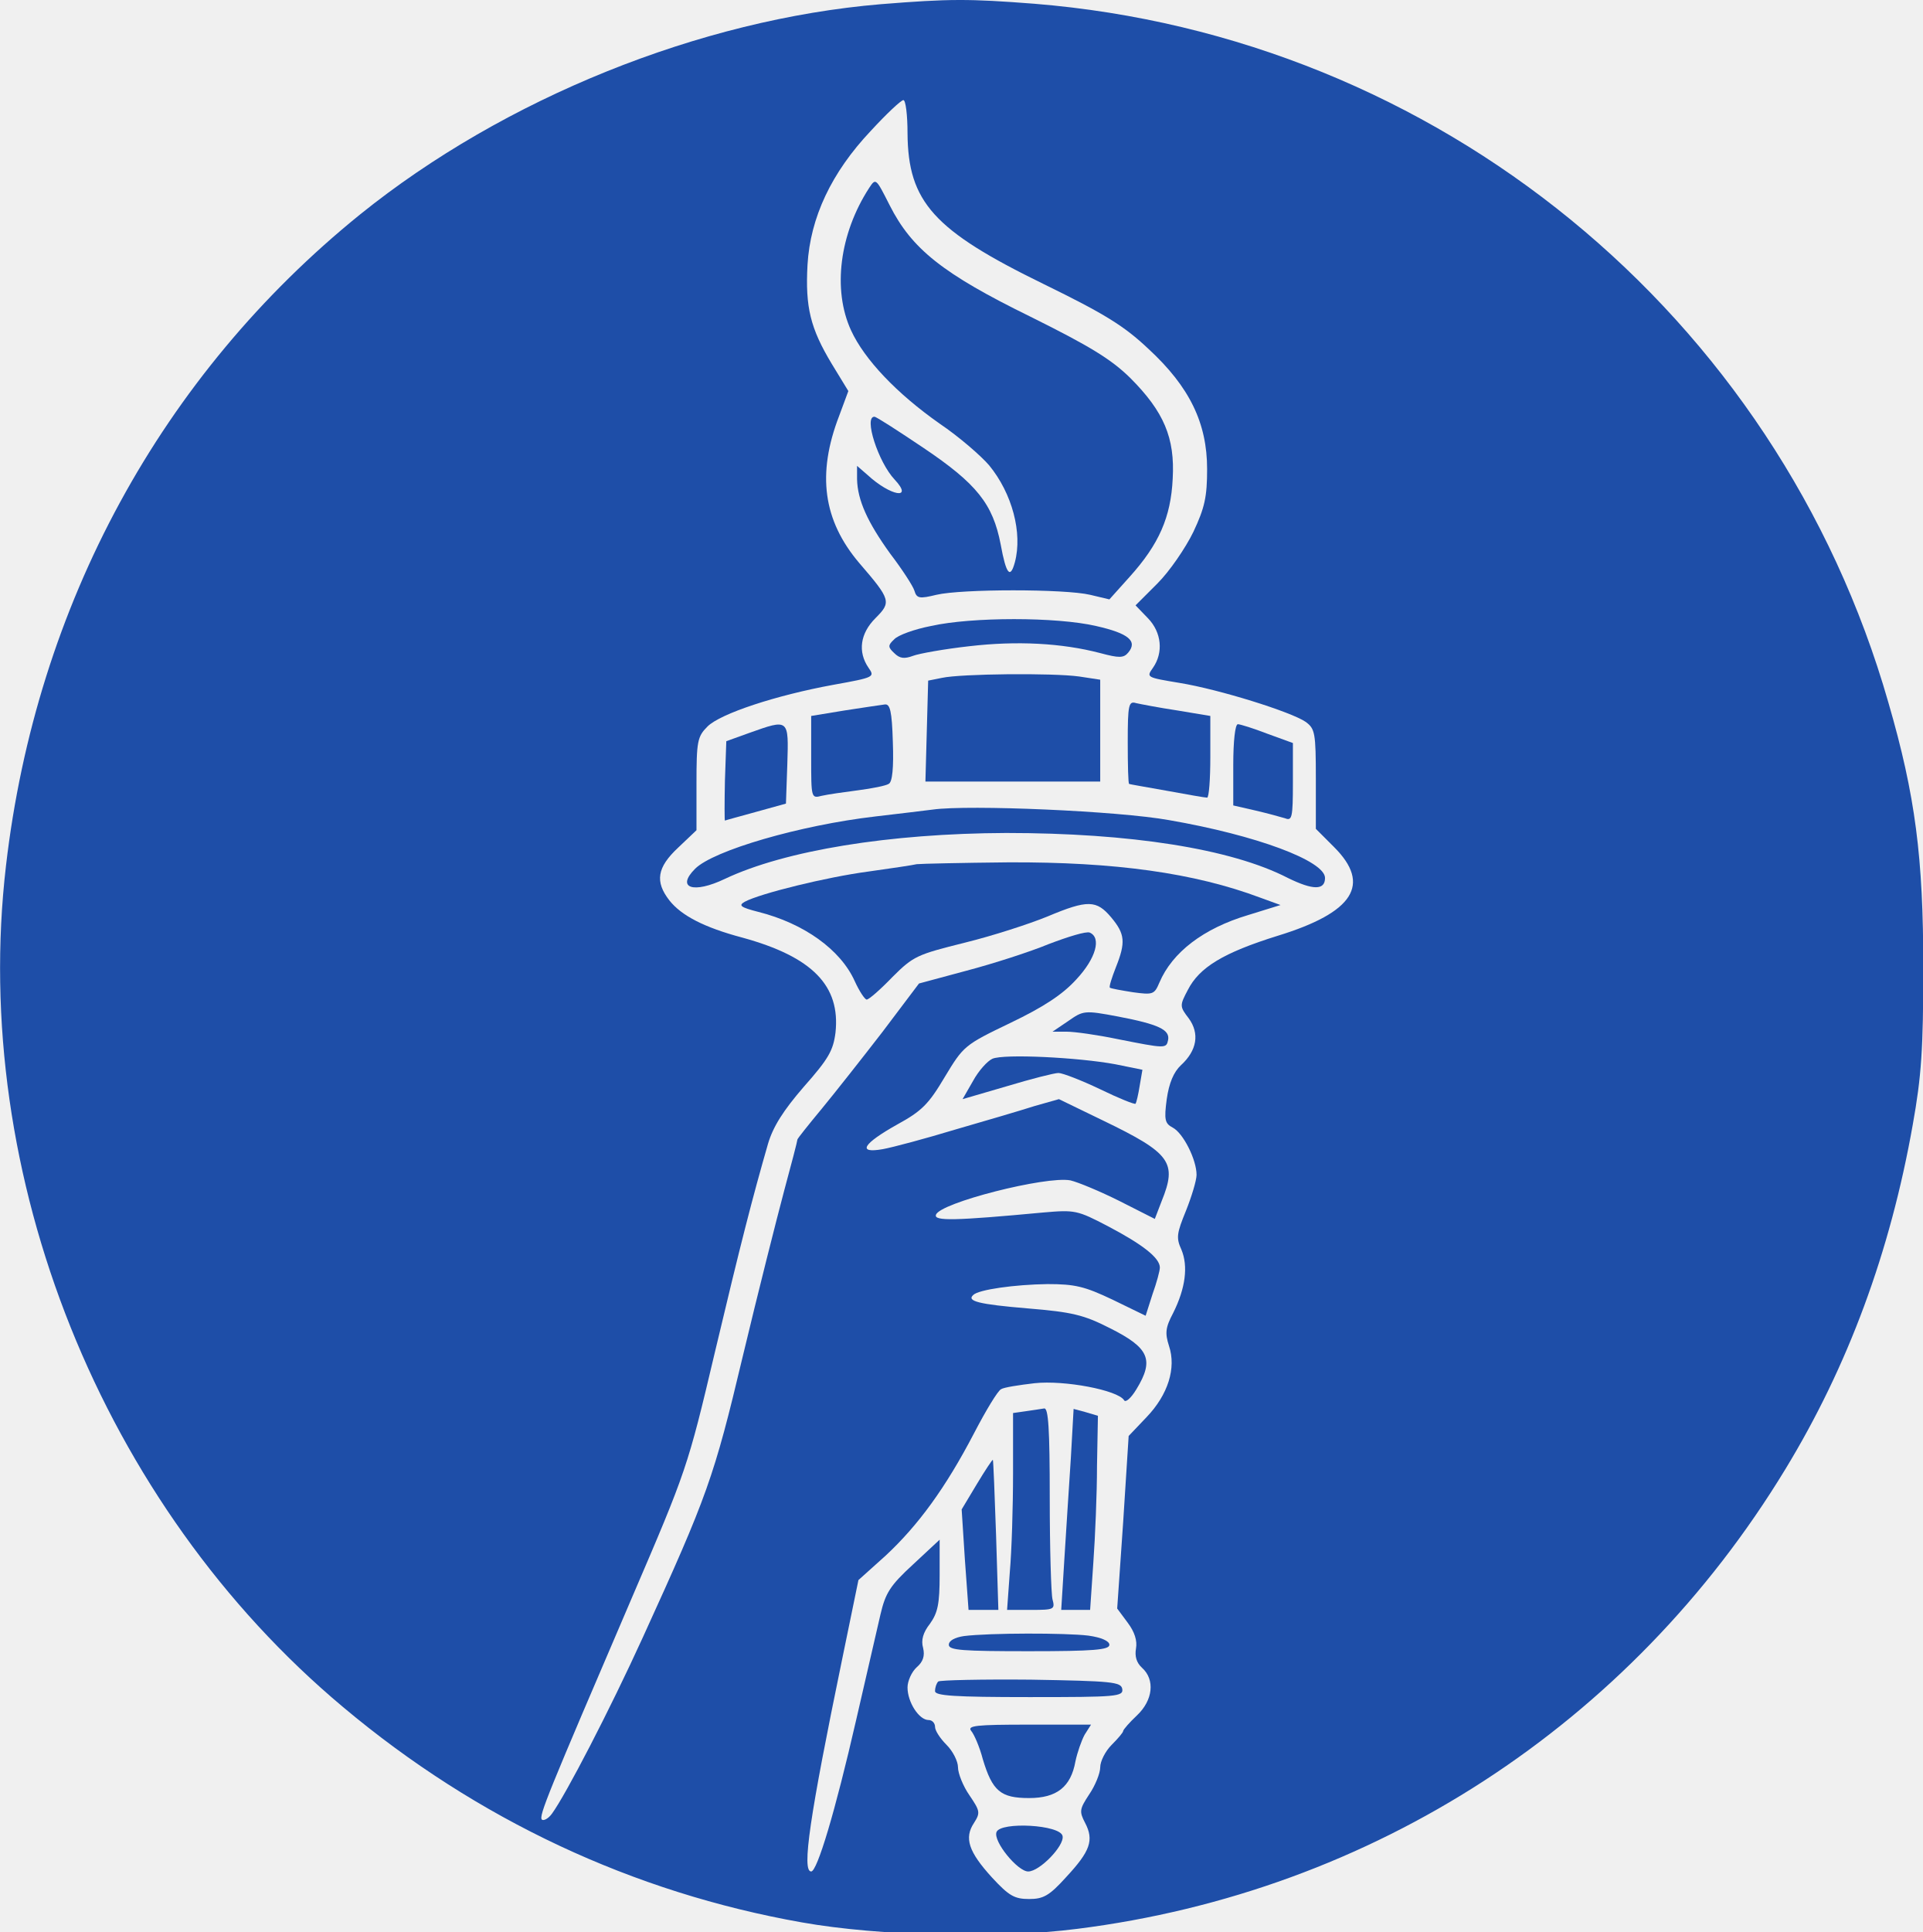
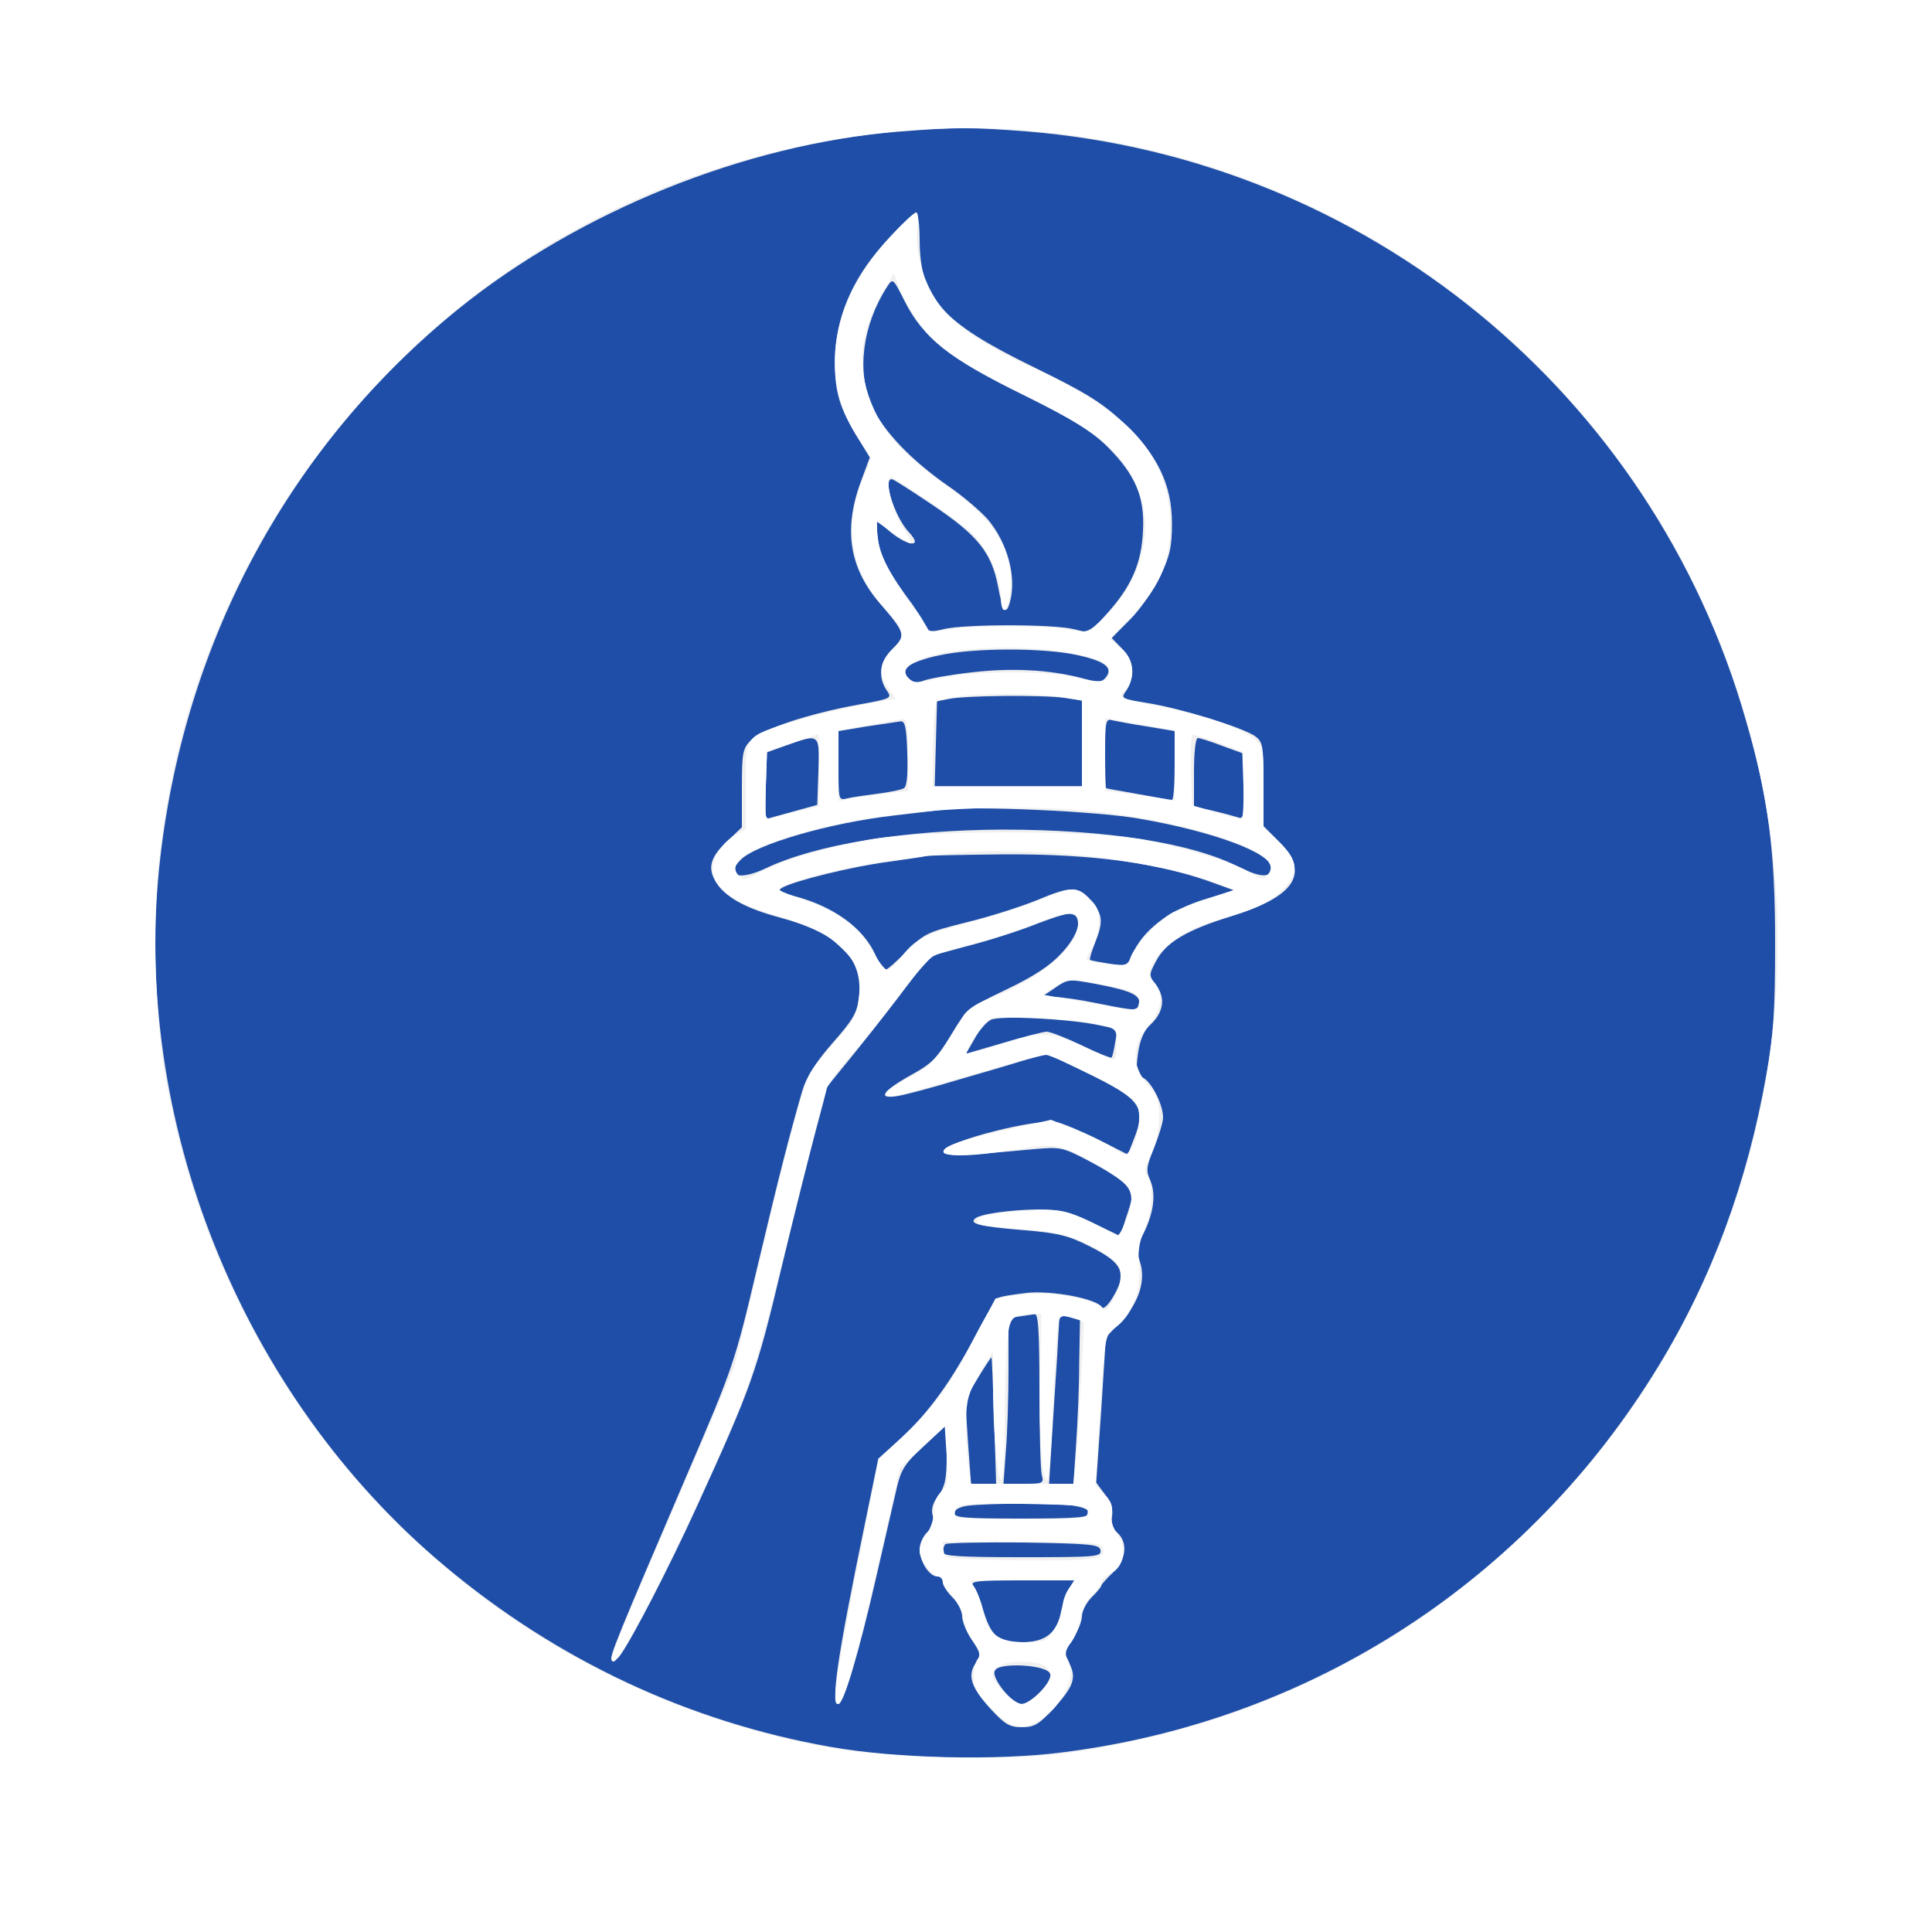
- <svg xmlns="http://www.w3.org/2000/svg" version="1.0" width="419" height="421" viewBox="0 0 419 421" role="img" aria-label="Civic Guild logo" preserveAspectRatio="xMidYMid meet">
-   <g transform="translate(-40.19106,466.8128) scale(0.1,-0.1)" fill="#1e4ea8" stroke="none">
+ <svg xmlns="http://www.w3.org/2000/svg" viewBox="0 0 500 500" role="img" aria-label="Civic Guild logo">
+   <g transform="translate(0,500) scale(0.1,-0.1)" fill="#1e4ea8" stroke="none">
    <path d="M2322 4659 c-394 -33 -821 -205 -1135 -458 -433 -350 -706 -851 -772 -1419 -79 -676 209 -1394 735 -1834 292 -245 632 -404 1000 -469 169 -30 429 -36 600 -14 644 81 1205 445 1543 1001 137 225 229 474 278 751 19 106 23 165 23 343 0 239 -17 374 -76 577 -242 846 -983 1452 -1862 1523 -143 11 -184 11 -334 -1z m58 -281 c1 -150 57 -212 297 -329 133 -65 175 -91 228 -141 90 -83 128 -162 128 -262 0 -60 -5 -84 -30 -137 -17 -35 -52 -86 -78 -112 l-48 -48 27 -28 c30 -31 34 -75 11 -108 -15 -21 -14 -21 58 -33 86 -14 243 -63 275 -85 20 -15 22 -23 22 -124 l0 -109 40 -40 c81 -81 43 -142 -123 -193 -119 -37 -171 -69 -196 -118 -18 -34 -18 -36 2 -62 24 -33 18 -70 -17 -102 -16 -15 -26 -39 -31 -74 -6 -45 -4 -53 13 -62 23 -12 52 -70 52 -103 0 -12 -11 -48 -23 -78 -20 -49 -22 -59 -10 -85 15 -36 9 -84 -18 -138 -17 -32 -18 -44 -9 -72 16 -48 -2 -106 -49 -155 l-39 -41 -12 -188 -13 -188 23 -31 c15 -20 21 -39 18 -56 -3 -17 1 -31 13 -42 29 -26 24 -71 -11 -104 -16 -15 -30 -31 -30 -34 0 -3 -11 -16 -25 -30 -14 -14 -25 -36 -25 -49 0 -13 -11 -40 -24 -59 -21 -32 -22 -37 -9 -62 20 -38 11 -62 -41 -118 -37 -41 -50 -48 -81 -48 -32 0 -44 7 -81 47 -51 56 -61 86 -39 119 14 22 13 26 -10 60 -14 20 -25 48 -25 61 0 13 -11 35 -25 49 -14 14 -25 31 -25 39 0 8 -6 15 -14 15 -21 0 -46 39 -46 71 0 14 9 34 20 44 14 12 18 25 14 42 -5 17 0 34 15 53 17 24 21 43 21 106 l0 77 -58 -54 c-50 -46 -60 -62 -71 -109 -7 -30 -31 -134 -53 -230 -46 -201 -85 -330 -98 -330 -21 0 -3 121 67 460 l36 175 59 53 c71 66 131 148 193 267 26 50 52 93 59 96 6 4 39 9 73 13 65 7 181 -15 195 -37 3 -6 15 4 27 24 39 64 28 90 -58 133 -57 29 -82 35 -179 43 -108 9 -133 16 -119 29 11 12 91 23 162 24 60 0 81 -5 142 -34 l72 -35 15 47 c9 25 16 51 16 58 0 21 -37 50 -113 90 -67 35 -72 36 -141 30 -193 -18 -239 -19 -234 -5 8 26 240 85 293 75 17 -4 65 -24 107 -45 l77 -39 15 39 c34 84 20 104 -127 175 l-97 47 -53 -15 c-28 -9 -106 -32 -172 -51 -66 -20 -137 -39 -159 -43 -57 -10 -43 12 32 54 53 29 68 44 103 103 41 68 43 70 143 118 73 35 114 62 144 95 43 46 55 91 29 102 -8 3 -47 -9 -89 -25 -41 -17 -122 -43 -179 -58 l-104 -28 -80 -106 c-44 -57 -104 -133 -132 -167 -29 -35 -53 -65 -53 -67 0 -3 -13 -53 -29 -112 -16 -60 -57 -222 -90 -360 -63 -265 -77 -304 -218 -613 -72 -158 -168 -343 -198 -384 -8 -11 -18 -16 -22 -13 -7 8 12 54 196 483 119 277 122 285 181 535 57 240 82 337 116 455 11 37 33 72 78 124 54 61 64 79 69 118 11 102 -50 165 -203 207 -83 22 -133 48 -159 81 -32 41 -27 72 19 115 l40 38 0 101 c0 93 2 103 24 125 28 28 149 68 275 91 89 16 90 17 76 37 -24 35 -18 75 15 108 35 35 34 40 -35 120 -79 93 -93 194 -44 321 l20 54 -36 59 c-47 78 -58 124 -53 216 6 103 52 201 138 292 34 37 66 67 71 67 5 0 9 -33 9 -72z" />
    <path d="M2296 4258 c-64 -99 -80 -221 -39 -310 29 -63 99 -137 193 -203 43 -29 91 -71 108 -91 50 -61 73 -147 56 -211 -10 -37 -19 -27 -31 39 -17 88 -52 132 -168 210 -55 37 -103 68 -107 68 -24 1 8 -99 44 -137 42 -45 -9 -36 -59 10 l-23 20 0 -29 c1 -46 23 -94 72 -162 26 -34 50 -71 53 -81 5 -17 11 -18 48 -9 55 13 280 13 335 0 l42 -10 44 49 c64 71 90 130 94 214 5 89 -19 146 -93 220 -41 40 -86 68 -217 133 -192 94 -259 148 -307 243 -30 59 -30 60 -45 37z" />
    <path d="M2431 3304 c-36 -7 -72 -20 -80 -29 -14 -13 -14 -17 0 -30 12 -12 22 -13 41 -6 13 5 69 15 123 21 103 12 201 7 285 -15 41 -11 51 -11 61 1 21 25 1 42 -70 58 -86 20 -271 20 -360 0z" />
    <path d="M2455 3191 l-30 -6 -3 -110 -3 -110 191 0 190 0 0 111 0 111 -46 7 c-58 8 -258 6 -299 -3z" />
    <path d="M2330 3133 c-8 -1 -48 -7 -87 -13 l-73 -12 0 -90 c0 -89 0 -90 23 -84 13 3 48 8 79 12 31 4 61 10 67 14 8 4 11 35 9 91 -2 68 -6 84 -18 82z" />
    <path d="M2860 3051 c0 -50 1 -91 3 -91 1 -1 38 -7 82 -15 44 -8 83 -15 88 -15 4 0 7 40 7 89 l0 89 -72 12 c-40 6 -81 14 -90 16 -16 5 -18 -4 -18 -85z" />
    <path d="M2035 3071 l-50 -18 -3 -86 c-1 -48 -1 -87 0 -87 2 1 32 9 68 19 l65 18 3 86 c3 99 4 99 -83 68z" />
    <path d="M3090 3002 l0 -89 48 -11 c26 -6 55 -14 65 -17 15 -6 17 1 17 78 l0 86 -55 20 c-31 12 -60 21 -65 21 -6 0 -10 -38 -10 -88z" />
    <path d="M2435 2904 c-16 -2 -73 -9 -125 -15 -164 -19 -353 -74 -393 -114 -42 -42 -4 -55 65 -22 131 62 359 99 613 100 269 0 490 -34 614 -98 55 -27 81 -27 81 0 0 37 -149 93 -340 126 -110 20 -437 34 -515 23z" />
    <path d="M2400 2785 c-8 -2 -55 -9 -105 -16 -91 -12 -237 -48 -270 -66 -14 -8 -9 -12 30 -22 99 -25 179 -82 210 -151 10 -22 22 -40 26 -40 5 0 30 22 56 49 46 46 54 49 158 75 61 15 141 41 180 57 88 37 107 36 139 -2 30 -36 32 -54 10 -109 -9 -23 -15 -42 -13 -44 2 -2 25 -6 50 -10 44 -6 47 -5 58 21 28 66 96 118 193 147 l71 22 -44 16 c-144 54 -317 78 -549 77 -102 -1 -192 -3 -200 -4z" />
    <path d="M2730 2443 l-34 -23 31 0 c17 0 67 -7 110 -16 106 -21 107 -21 111 -2 4 22 -20 34 -109 51 -74 14 -76 13 -109 -10z" />
    <path d="M2565 2361 c-11 -5 -30 -26 -42 -48 l-23 -40 96 28 c53 16 104 29 113 29 9 0 50 -16 90 -35 41 -20 76 -34 78 -32 2 3 6 20 9 39 l6 35 -59 12 c-81 15 -243 23 -268 12z" />
    <path d="M2638 1593 l-28 -4 0 -132 c0 -73 -3 -169 -7 -214 l-6 -83 53 0 c49 0 52 1 46 23 -3 12 -6 111 -6 220 0 152 -3 197 -12 196 -7 -1 -25 -4 -40 -6z" />
    <path d="M2736 1491 c-4 -58 -10 -157 -14 -218 l-7 -113 31 0 32 0 7 103 c4 56 8 151 8 211 l2 109 -27 8 -26 7 -6 -107z" />
    <path d="M2531 1434 l-33 -55 7 -109 8 -110 32 0 33 0 -5 163 c-3 89 -6 163 -7 164 -1 1 -17 -23 -35 -53z" />
    <path d="M2503 1103 c-20 -3 -33 -10 -33 -19 0 -12 30 -14 175 -14 141 0 175 3 175 14 0 8 -17 16 -46 20 -49 6 -215 6 -271 -1z" />
    <path d="M2447 1004 c-4 -4 -7 -13 -7 -21 0 -10 41 -13 206 -13 190 0 205 1 202 18 -3 15 -22 17 -199 20 -107 1 -198 -1 -202 -4z" />
    <path d="M2519 896 c6 -7 18 -34 25 -61 21 -70 39 -85 101 -85 60 0 91 24 101 80 4 19 13 45 20 58 l14 22 -136 0 c-114 0 -135 -2 -125 -14z" />
    <path d="M2574 676 c-8 -20 46 -86 69 -86 25 0 79 56 75 77 -4 25 -135 32 -144 9z" />
  </g>
+   <g transform="translate(0,500) scale(0.1,-0.1)" fill="#ffffff" stroke="none">
+     <path d="M0 2500 l0 -2500 2500 0 2500 0 0 2500 0 2500 -2500 0 -2500 0 0 -2500z m2696 2159 c913 -90 1665 -761 1858 -1659 146 -680 -58 -1398 -539 -1899 -339 -353 -754 -565 -1245 -637 -158 -23 -477 -15 -637 15 -885 167 -1558 858 -1709 1755 -8 50 -18 164 -21 252 -25 682 280 1327 827 1751 406 315 955 473 1466 422z" />
+     <path d="M2312 4396 c-164 -173 -197 -372 -89 -533 l32 -48 -24 -60 c-47 -117 -29 -231 51 -321 61 -68 64 -80 29 -113 -36 -34 -40 -67 -10 -105 11 -14 18 -26 16 -26 -29 0 -194 -36 -259 -56 -133 -41 -128 -35 -128 -167 l0 -113 -30 -17 c-38 -23 -62 -69 -54 -102 10 -40 59 -73 152 -101 103 -31 137 -47 175 -83 46 -42 57 -72 50 -131 -5 -46 -13 -61 -60 -114 -30 -33 -61 -72 -68 -87 -18 -33 -60 -191 -134 -505 l-60 -250 -154 -360 c-165 -383 -173 -404 -159 -404 21 0 179 313 302 600 55 127 74 188 151 500 48 195 92 367 98 382 5 15 33 52 61 83 28 31 83 99 121 151 39 52 80 100 92 108 12 8 56 21 97 31 41 9 115 33 163 52 94 37 117 37 117 1 0 -60 -104 -146 -233 -194 -29 -10 -55 -28 -64 -43 -71 -117 -84 -131 -143 -161 -66 -33 -80 -56 -27 -45 17 4 107 29 200 56 92 27 175 49 185 49 9 -1 64 -25 122 -54 77 -39 107 -60 114 -78 10 -29 1 -87 -18 -113 -13 -18 -14 -18 -43 3 -16 11 -59 32 -96 47 l-67 27 -92 -21 c-132 -29 -181 -45 -186 -59 -5 -17 70 -16 188 3 107 18 111 17 222 -47 79 -45 89 -66 63 -134 -9 -25 -20 -43 -24 -42 -127 68 -139 71 -244 64 -95 -6 -130 -16 -114 -33 4 -4 53 -10 110 -14 104 -7 147 -20 218 -65 32 -20 39 -30 39 -57 0 -27 -12 -54 -36 -86 -2 -2 -9 1 -16 7 -29 23 -123 39 -196 32 -40 -4 -74 -9 -76 -11 -1 -2 -26 -49 -55 -104 -66 -125 -103 -175 -183 -251 l-64 -60 -52 -265 c-60 -304 -69 -369 -54 -369 17 0 59 151 126 453 l35 157 58 54 58 54 5 -76 c4 -67 3 -79 -14 -93 -12 -10 -19 -28 -19 -50 0 -19 -8 -45 -19 -58 -10 -13 -18 -33 -18 -45 0 -23 33 -66 50 -66 6 0 10 -6 10 -13 0 -8 11 -24 24 -36 13 -12 26 -38 29 -57 3 -19 16 -48 28 -65 16 -23 19 -33 10 -42 -6 -6 -11 -27 -11 -47 0 -27 9 -44 41 -77 22 -24 51 -46 65 -49 76 -19 176 111 135 175 -7 10 -3 23 10 39 11 14 22 42 25 63 4 21 17 48 30 60 13 12 24 28 24 34 0 7 11 17 24 23 35 16 44 66 18 101 -13 18 -18 37 -15 54 4 18 -2 33 -18 49 l-24 24 12 194 c12 191 13 195 38 213 44 32 68 92 63 156 -4 40 0 67 13 96 21 45 25 125 8 142 -9 9 -6 23 10 55 13 28 21 64 21 96 0 43 -5 57 -30 85 -42 49 -42 103 2 152 36 41 41 84 14 114 -16 18 -16 21 -1 50 22 43 86 87 153 106 104 29 147 48 180 81 45 45 43 77 -8 125 l-40 38 0 105 c0 101 -1 105 -26 125 -38 30 -123 59 -244 83 -108 21 -108 21 -89 41 29 32 25 81 -9 109 l-29 23 58 62 c76 82 102 150 97 253 -8 165 -108 275 -348 385 -129 58 -205 109 -247 164 -42 54 -67 140 -59 198 3 23 2 43 -3 43 -4 0 -31 -24 -59 -54z m65 -230 c45 -64 107 -106 278 -190 174 -86 240 -138 282 -224 55 -111 23 -249 -79 -349 -42 -41 -44 -41 -88 -33 -58 12 -262 12 -320 0 -28 -5 -46 -5 -48 1 -2 5 -19 31 -38 57 -64 89 -87 133 -92 179 l-5 45 43 -31 c24 -17 45 -29 47 -27 3 2 -8 22 -22 45 -31 46 -49 140 -24 125 97 -61 189 -127 211 -150 36 -39 68 -111 68 -156 0 -49 16 -49 23 -1 17 104 -32 192 -153 278 -113 80 -166 135 -197 203 -47 102 -41 195 19 301 l31 54 16 -41 c9 -23 30 -62 48 -86z m403 -858 c69 -13 90 -24 90 -47 0 -27 -21 -31 -82 -15 -72 19 -274 18 -357 -1 -57 -14 -66 -14 -79 -1 -62 62 220 104 428 64z m-17 -114 l37 -7 0 -111 0 -111 -193 0 -194 0 2 109 c1 69 5 111 12 113 59 20 235 23 336 7z m-413 -148 l0 -93 -52 -6 c-29 -4 -70 -9 -90 -13 l-38 -7 0 91 0 91 53 10 c55 11 94 17 115 20 9 1 12 -24 12 -93z m638 73 l52 -10 0 -91 0 -91 -37 7 c-21 4 -62 9 -90 13 l-53 6 0 94 0 94 38 -6 c20 -4 61 -11 90 -16z m-868 -112 l0 -94 -47 -11 c-27 -6 -58 -14 -71 -18 -23 -7 -23 -6 -20 82 l3 89 65 22 c36 12 66 22 68 23 1 0 2 -42 2 -93z m1035 70 l60 -22 3 -88 c1 -48 -1 -87 -5 -87 -4 0 -35 8 -68 18 l-60 18 -3 92 c-1 51 1 92 5 91 4 0 35 -10 68 -22z m-278 -182 c196 -26 380 -83 407 -127 7 -11 6 -21 -3 -32 -11 -13 -16 -13 -44 5 -44 27 -166 64 -278 86 -135 25 -572 25 -709 0 -126 -24 -225 -53 -279 -83 -39 -21 -47 -23 -59 -10 -36 36 38 80 208 122 212 53 524 69 757 39z m-120 -105 c139 -11 297 -41 381 -72 l57 -21 -65 -22 c-36 -12 -79 -28 -96 -37 -37 -20 -99 -87 -109 -118 -6 -20 -11 -21 -58 -15 -29 4 -53 9 -55 10 -2 2 4 15 13 29 10 15 18 45 19 67 1 33 -5 46 -27 65 -35 30 -40 30 -123 -4 -38 -16 -116 -41 -174 -56 -127 -34 -151 -46 -186 -91 -14 -19 -31 -35 -38 -35 -6 0 -23 22 -38 49 -35 63 -81 98 -176 132 -77 27 -77 27 -47 39 62 24 174 50 280 64 185 26 273 29 442 16z m78 -335 c93 -15 116 -25 113 -48 -4 -26 -3 -26 -147 1 l-104 18 34 21 c19 12 41 20 49 18 8 -2 33 -6 55 -10z m3 -105 c51 -12 52 -12 52 -49 0 -21 -2 -40 -5 -42 -2 -3 -37 11 -77 30 -86 42 -114 43 -223 7 -43 -14 -81 -24 -83 -22 -6 6 46 83 60 90 20 9 217 -1 276 -14z m-146 -902 c-4 -158 4 -278 18 -278 4 0 11 75 14 168 4 92 9 188 12 213 5 46 6 46 37 40 18 -4 32 -11 32 -16 -2 -69 -17 -323 -21 -362 l-6 -53 -133 0 -132 0 -7 46 c-3 26 -6 77 -6 113 1 57 5 74 35 126 l35 60 0 -91 c0 -121 11 -244 21 -244 5 0 9 64 9 143 0 78 3 172 6 209 7 70 10 74 64 77 l25 1 -3 -152z m123 -361 c0 -17 -12 -19 -168 -19 -93 0 -171 3 -174 6 -3 3 -3 12 1 21 5 13 29 15 173 13 155 -3 168 -4 168 -21z m38 -91 c12 -32 -18 -36 -214 -34 -193 3 -194 3 -197 26 l-3 22 204 0 c168 0 206 -3 210 -14z m-87 -108 c-9 -12 -16 -33 -16 -47 0 -13 -9 -39 -21 -57 -20 -32 -24 -34 -78 -34 -67 0 -96 22 -107 80 -4 19 -13 45 -20 58 l-14 22 135 0 136 0 -15 -22z m-65 -198 c10 -6 19 -18 19 -26 0 -21 -54 -74 -75 -74 -21 0 -75 53 -75 74 0 8 8 20 18 25 22 14 88 14 113 1z" />
+   </g>
</svg>
